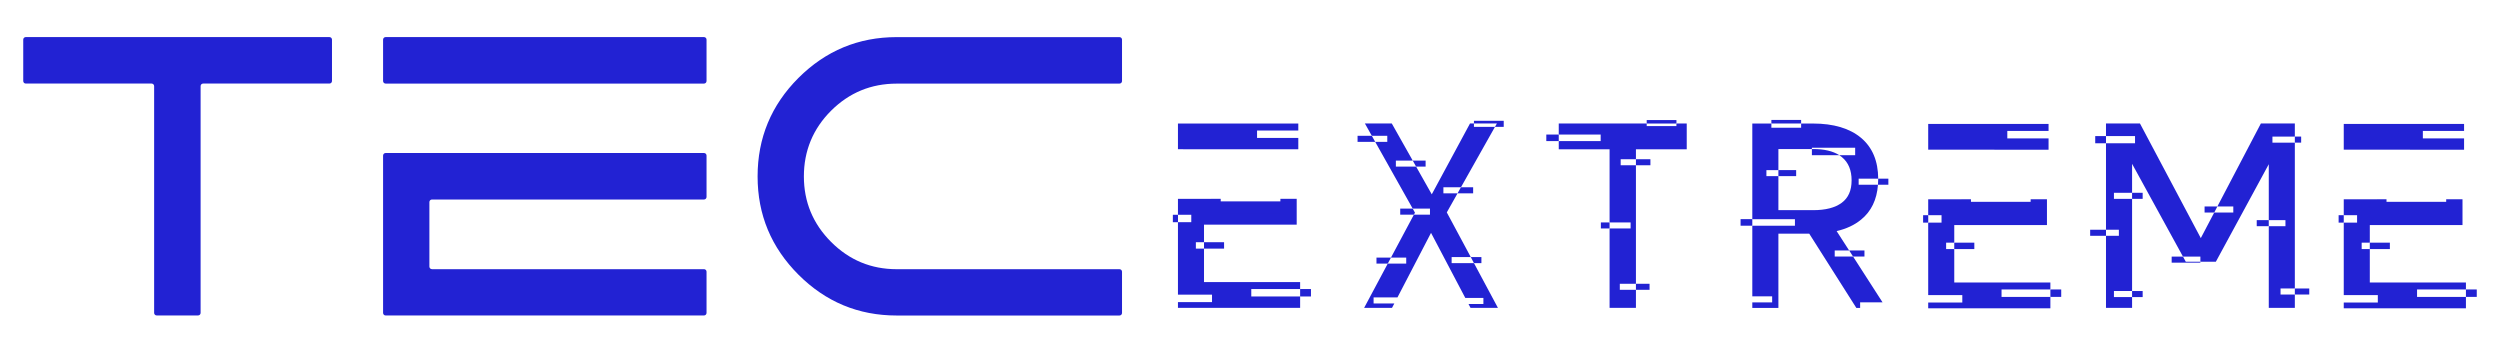
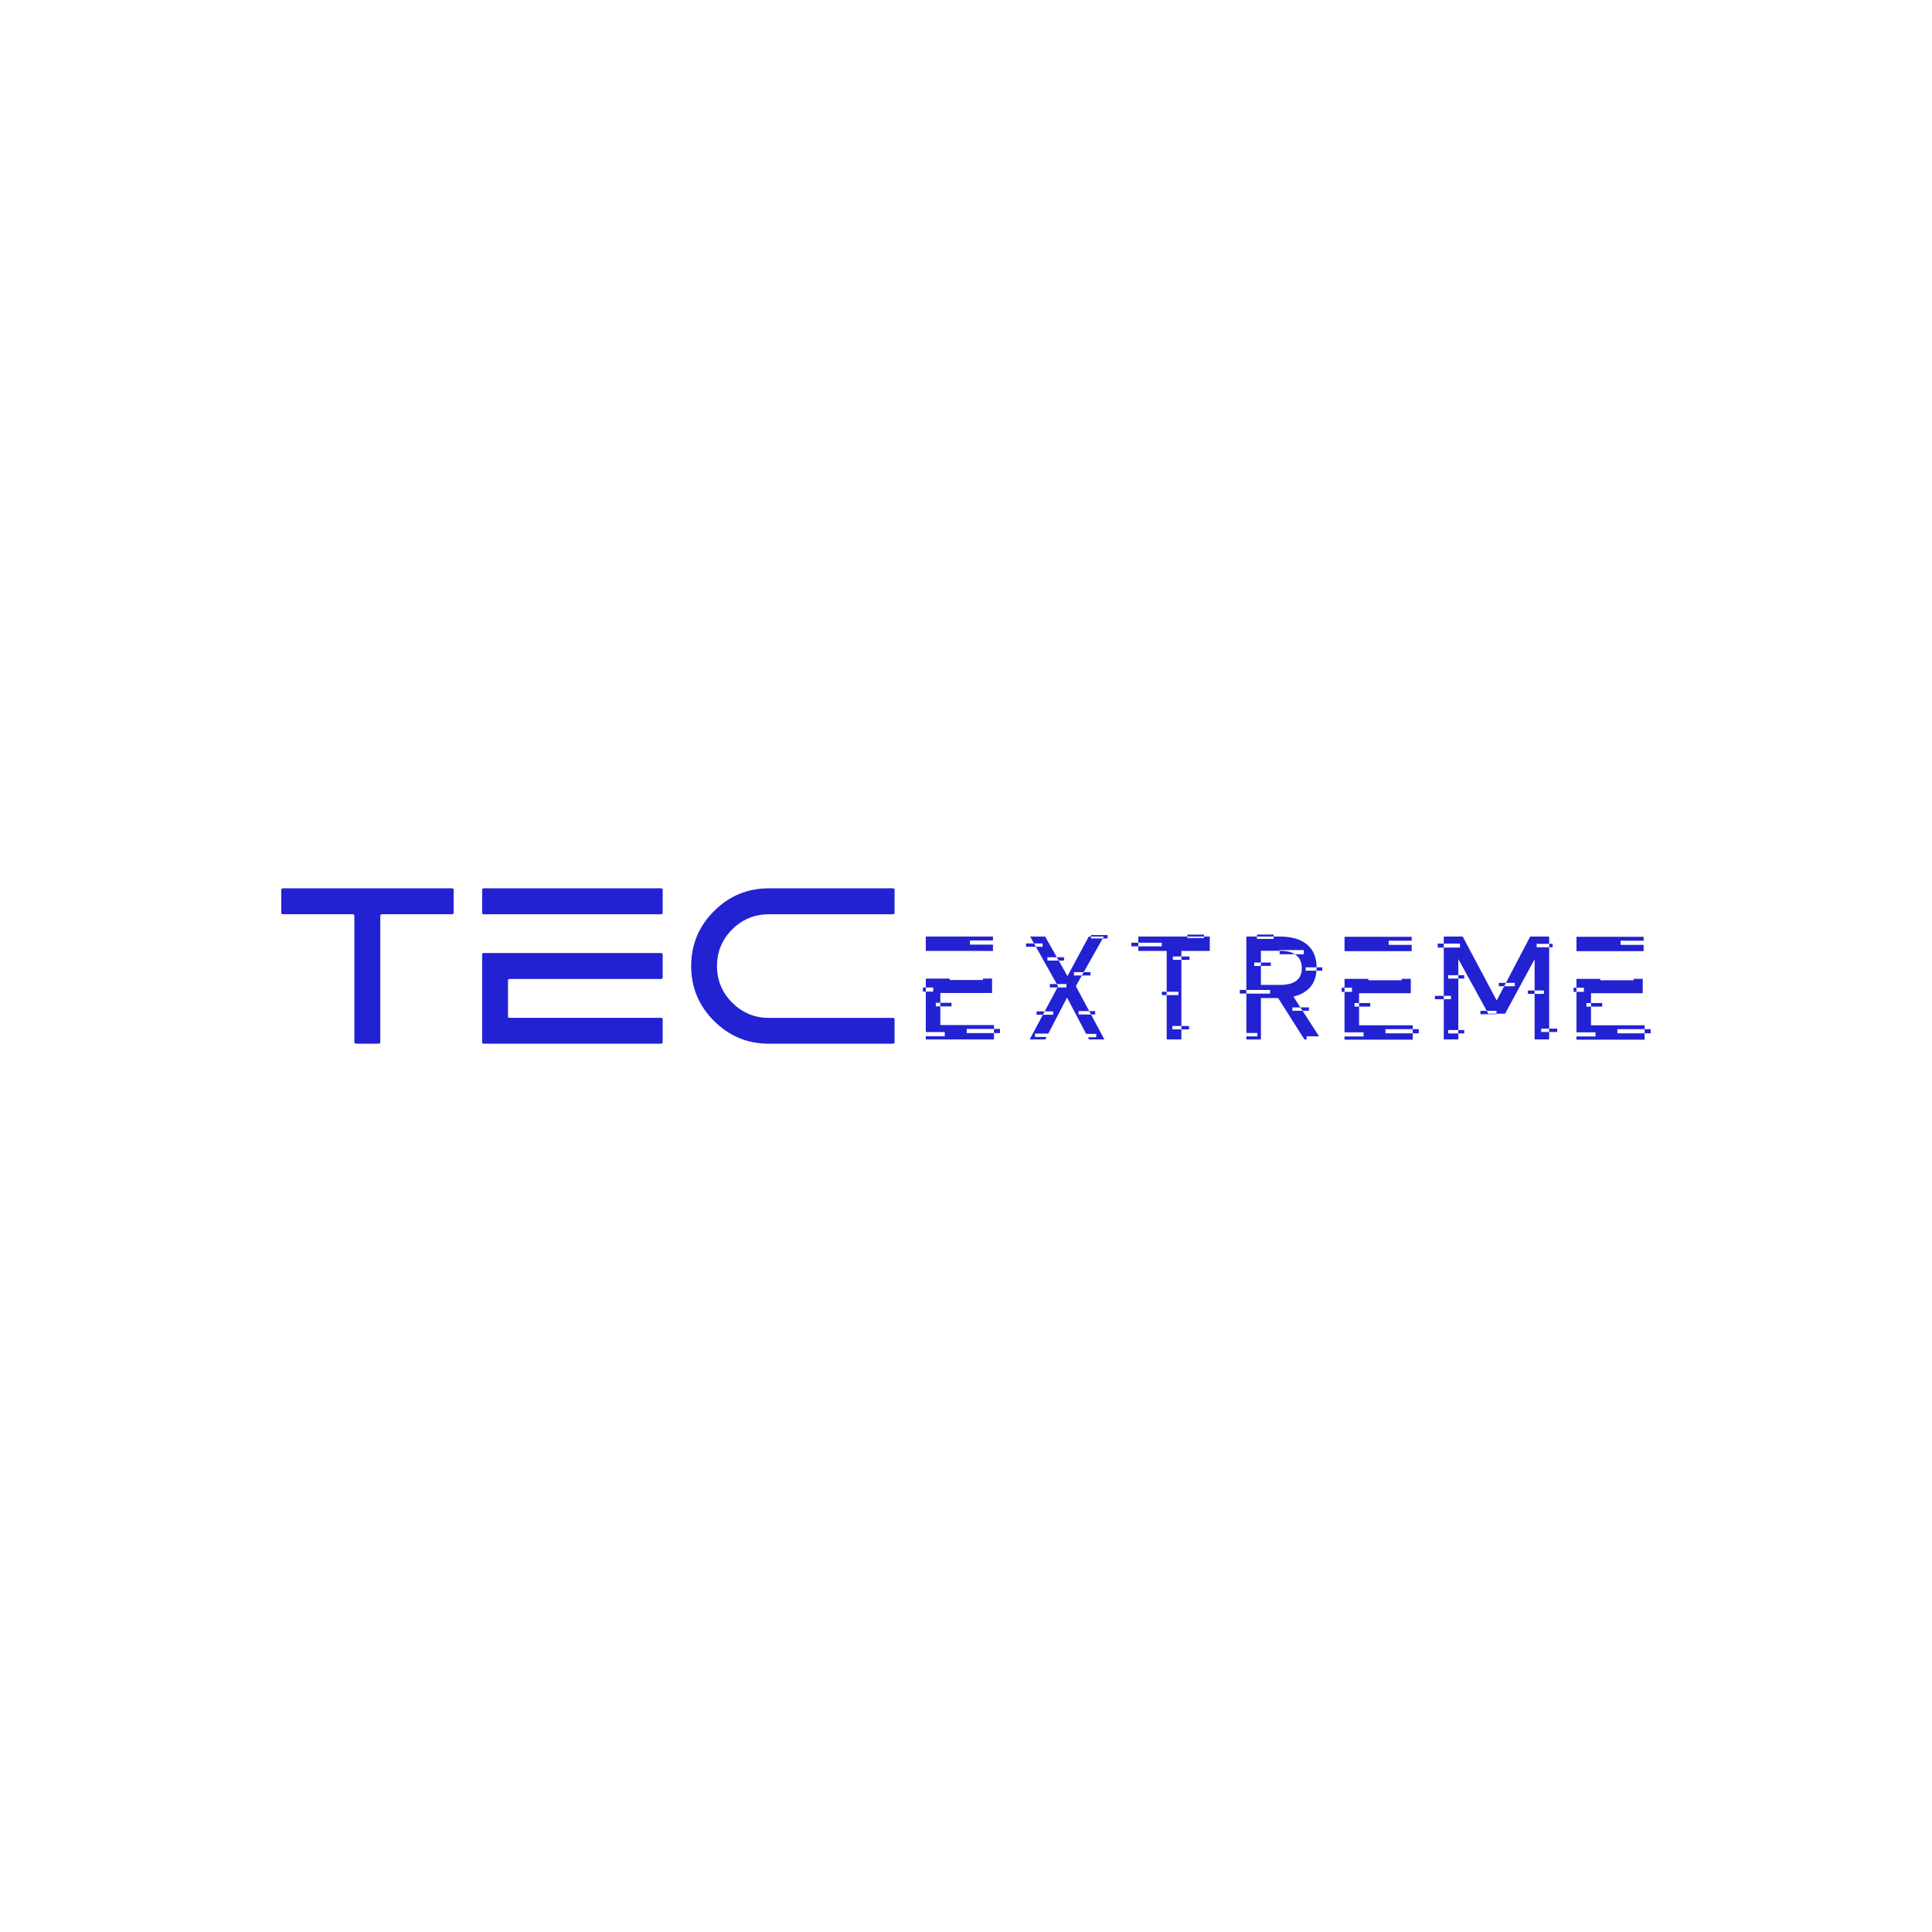
- <svg xmlns="http://www.w3.org/2000/svg" id="Camada_1" viewBox="150 485 780 105">
+ <svg xmlns="http://www.w3.org/2000/svg" id="Camada_1" viewBox="0 0 1080 1080">
  <defs>
    <style>
      .cls-1 {
        fill: #2222d3;
      }
    </style>
  </defs>
  <g>
    <path class="cls-1" d="M252.8,496.57h-94.76c-.44,0-.79.35-.79.79v12.92c0,.43.35.79.79.79h39.26c.43,0,.79.35.79.79v70.77c0,.43.35.79.79.79h12.92c.43,0,.79-.36.79-.79v-70.77c0-.44.35-.79.79-.79h39.41c.43,0,.79-.36.79-.79v-12.92c0-.44-.36-.79-.79-.79Z" />
    <path class="cls-1" d="M284.77,547.25h84.87c.44,0,.8-.36.8-.8v-12.92c0-.44-.36-.79-.8-.79h-99.32c-.44,0-.8.35-.8.79v49.1c0,.44.36.8.8.8h99.32c.44,0,.8-.36.8-.8v-12.86c0-.44-.36-.79-.8-.79h-84.87c-.44,0-.8-.36-.8-.8v-20.14c0-.44.36-.79.8-.79ZM369.64,496.57h-99.32c-.44,0-.8.35-.8.79v12.92c0,.44.36.8.8.8h99.32c.44,0,.8-.36.8-.8v-12.92c0-.44-.36-.79-.8-.79Z" />
    <path class="cls-1" d="M429.77,511.08h69.51c.44,0,.79-.36.79-.79v-12.92c0-.44-.35-.79-.79-.79h-69.51c-11.94,0-22.15,4.25-30.66,12.74-8.5,8.5-12.74,18.74-12.74,30.72s4.25,22.15,12.74,30.65c8.5,8.5,18.71,12.75,30.66,12.75h69.51c.44,0,.79-.36.79-.79v-12.87c0-.44-.35-.79-.79-.79h-69.51c-7.97,0-14.79-2.83-20.46-8.5-5.66-5.66-8.5-12.48-8.5-20.45s2.83-14.85,8.5-20.51c5.67-5.63,12.49-8.44,20.46-8.44Z" />
  </g>
  <g>
    <polygon class="cls-1" points="517.52 531.56 517.52 523.54 555.07 523.54 555.07 525.72 542.2 525.72 542.2 528.04 555.07 528.04 555.07 531.58 517.52 531.56" />
    <polygon class="cls-1" points="540.4 575.18 540.4 577.5 555.64 577.5 555.64 581.05 517.52 581.05 517.52 579.26 528.15 579.26 528.15 576.93 517.52 576.93 517.52 554.32 521.68 554.32 521.68 552.01 517.52 552.01 517.52 547.04 527.86 547.04 527.86 547.03 530.86 547.03 530.86 547.83 549.48 547.83 549.48 547.03 554.57 547.03 554.57 555.09 525.65 555.09 525.65 560.57 523.11 560.57 523.11 562.57 525.65 562.57 525.65 573.01 555.64 573.01 555.64 575.18 540.4 575.18" />
    <polygon class="cls-1" points="609.87 523.53 608.64 523.53 596.71 545.63 591.83 536.99 585.51 536.99 585.51 535.1 590.77 535.1 584.24 523.53 575.85 523.53 578.01 527.38 582.83 527.38 582.83 529.27 579.07 529.27 590.76 550.08 596.15 550.08 596.15 551.97 591.14 551.97 583.98 565.37 588.74 565.37 588.74 567.25 582.98 567.25 575.61 581.05 584.31 581.05 585.03 579.68 578.56 579.68 578.56 577.79 586.01 577.79 596.48 557.65 607.17 577.95 612.82 577.95 612.82 579.84 608.17 579.84 608.8 581.05 617.35 581.05 609.88 567.1 602.91 567.1 602.91 565.21 608.88 565.21 601.4 551.27 604.76 545.31 600.34 545.31 600.34 543.42 605.82 543.42 616.43 524.58 609.87 524.58 609.87 523.53" />
    <polygon class="cls-1" points="673.04 524.34 663.77 524.34 663.77 523.53 636.33 523.53 636.33 526.98 649.41 526.98 649.41 529.02 636.33 529.02 636.33 531.58 652.19 531.58 652.19 554.4 658.75 554.4 658.75 556.28 652.19 556.28 652.19 581.05 660.41 581.05 660.41 575.42 655.38 575.42 655.38 573.54 660.41 573.54 660.41 536.56 655.65 536.56 655.65 534.68 660.41 534.68 660.41 531.58 676.26 531.58 676.26 523.53 673.04 523.53 673.04 524.34" />
    <path class="cls-1" d="M728.15,565.03h-5.72v-1.88h4.5l-3.9-6.05c3.03-.7,5.57-1.89,7.62-3.57,3.18-2.58,4.93-6.22,5.28-10.9h-6.03v-1.88h6.1c-.03-5.52-1.81-9.76-5.34-12.73-3.56-2.98-8.58-4.48-15.04-4.48h-3.67v1.31h-9.28v-1.31h-5.95v29.84h13.3v2.05h-13.3v22.02h6.19v1.89h-6.19v1.73h8.14v-23.17h9.62l14.7,23.17h1.18v-1.75h6.99l-9.19-14.28ZM704.86,550.57v-10.61h-3.74v-1.88h3.74v-6.57h10.45v-.42h13.5v2.34h-4.95c.29.19.56.38.81.59,2.03,1.66,3.03,4.09,3.03,7.26s-1.02,5.46-3.08,6.99c-2.06,1.53-5.02,2.3-8.91,2.3h-10.85Z" />
    <polygon class="cls-1" points="861.53 575.01 865.99 575.01 865.99 529.51 859 529.51 859 527.61 865.99 527.61 865.99 523.53 855.39 523.53 841.82 549.42 846.79 549.42 846.79 551.31 840.84 551.31 836.65 559.29 817.67 523.53 807.07 523.53 807.07 527.46 816.13 527.46 816.13 529.7 807.07 529.7 807.07 556.68 811.09 556.68 811.09 558.58 807.07 558.58 807.07 581.05 815.21 581.05 815.21 577.69 809.55 577.69 809.55 575.8 815.21 575.8 815.21 547.04 809.55 547.04 809.55 545.15 815.21 545.15 815.21 536.11 831.09 565.06 836.52 565.06 836.52 566.67 841.34 566.67 857.86 536.23 857.86 553.68 863.06 553.68 863.06 555.57 857.86 555.57 857.86 581.05 865.99 581.05 865.99 576.9 861.53 576.9 861.53 575.01" />
    <rect class="cls-1" x="515.93" y="552.01" width="1.6" height="2.32" />
    <polygon class="cls-1" points="573.56 527.38 573.56 529.27 579.07 529.27 578.01 527.38 573.56 527.38" />
    <polygon class="cls-1" points="590.76 550.08 586.87 550.08 586.87 551.97 591.14 551.97 591.47 551.36 590.76 550.08" />
    <rect class="cls-1" x="660.41" y="573.54" width="4.25" height="1.88" />
    <rect class="cls-1" x="702.67" y="522.42" width="9.28" height="1.11" />
    <rect class="cls-1" x="632.45" y="526.98" width="3.88" height="2.04" />
    <rect class="cls-1" x="693.06" y="553.37" width="3.66" height="2.05" />
    <polygon class="cls-1" points="612.2 567.1 612.2 565.21 608.88 565.21 609.88 567.1 612.2 567.1" />
    <polygon class="cls-1" points="579.46 565.37 579.46 567.25 582.98 567.25 583.98 565.37 579.46 565.37" />
    <polygon class="cls-1" points="594.79 536.99 594.79 535.1 590.77 535.1 591.83 536.99 594.79 536.99" />
    <polygon class="cls-1" points="609.62 545.31 609.62 543.42 605.82 543.42 604.76 545.31 609.62 545.31" />
    <rect class="cls-1" x="649.47" y="554.4" width="2.72" height="1.88" />
    <path class="cls-1" d="M736,540.87c0,.6-.02,1.19-.07,1.76h3.24v-1.88h-3.18v.13Z" />
    <path class="cls-1" d="M715.31,531.5v1.92h8.55c-1.98-1.28-4.7-1.92-8.15-1.92h-.4Z" />
    <rect class="cls-1" x="704.86" y="538.07" width="5.54" height="1.88" />
    <polygon class="cls-1" points="731.71 565.03 731.71 563.14 726.94 563.14 728.15 565.03 731.71 565.03" />
    <rect class="cls-1" x="660.41" y="534.68" width="4.52" height="1.88" />
    <polygon class="cls-1" points="609.87 523.53 617.03 523.53 616.43 524.58 619.16 524.58 619.16 522.7 609.87 522.7 609.87 523.53" />
    <rect class="cls-1" x="663.77" y="522.46" width="9.28" height="1.08" />
    <rect class="cls-1" x="531.02" y="551.63" width="18.62" height="1.52" />
    <rect class="cls-1" x="555.64" y="575.18" width="3.38" height="2.32" />
    <rect class="cls-1" x="525.65" y="560.57" width="6.26" height="2" />
    <rect class="cls-1" x="815.21" y="575.8" width="3.3" height="1.89" />
    <rect class="cls-1" x="802.13" y="556.68" width="4.94" height="1.89" />
    <rect class="cls-1" x="815.21" y="545.15" width="3.3" height="1.89" />
    <rect class="cls-1" x="865.99" y="527.61" width="1.97" height="1.89" />
    <polygon class="cls-1" points="831.09 565.06 827.56 565.06 827.56 566.95 836.52 566.95 836.52 566.67 831.97 566.67 831.09 565.06" />
    <rect class="cls-1" x="865.99" y="575.01" width="4.5" height="1.88" />
    <polygon class="cls-1" points="837.83 549.42 837.83 551.31 840.84 551.31 841.82 549.42 837.83 549.42" />
    <rect class="cls-1" x="854.1" y="553.68" width="3.75" height="1.89" />
    <rect class="cls-1" x="803.71" y="527.46" width="3.36" height="2.24" />
    <g>
      <polygon class="cls-1" points="751.6 531.69 751.6 523.67 789.15 523.67 789.15 525.86 776.28 525.86 776.28 528.18 789.15 528.18 789.15 531.72 751.6 531.69" />
      <polygon class="cls-1" points="774.48 575.31 774.48 577.64 789.72 577.64 789.72 581.19 751.6 581.19 751.6 579.39 762.24 579.39 762.24 577.07 751.6 577.07 751.6 554.46 755.76 554.46 755.76 552.14 751.6 552.14 751.6 547.18 761.94 547.18 761.94 547.17 764.94 547.17 764.94 547.97 783.56 547.97 783.56 547.17 788.65 547.17 788.65 555.22 759.73 555.22 759.73 560.71 757.19 560.71 757.19 562.71 759.73 562.71 759.73 573.14 789.72 573.14 789.72 575.31 774.48 575.31" />
      <rect class="cls-1" x="750.01" y="552.14" width="1.6" height="2.32" />
      <rect class="cls-1" x="765.1" y="551.77" width="18.62" height="1.52" />
      <rect class="cls-1" x="789.72" y="575.31" width="3.38" height="2.32" />
      <rect class="cls-1" x="759.73" y="560.71" width="6.26" height="2" />
    </g>
    <g>
      <polygon class="cls-1" points="881.25 531.69 881.25 523.67 918.79 523.67 918.79 525.86 905.93 525.86 905.93 528.18 918.79 528.18 918.79 531.72 881.25 531.69" />
      <polygon class="cls-1" points="904.12 575.31 904.12 577.64 919.37 577.64 919.37 581.19 881.25 581.19 881.25 579.39 891.88 579.39 891.88 577.07 881.25 577.07 881.25 554.46 885.41 554.46 885.41 552.14 881.25 552.14 881.25 547.18 891.59 547.18 891.59 547.17 894.59 547.17 894.59 547.97 913.21 547.97 913.21 547.17 918.3 547.17 918.3 555.22 889.38 555.22 889.38 560.71 886.84 560.71 886.84 562.71 889.38 562.71 889.38 573.14 919.37 573.14 919.37 575.31 904.12 575.31" />
      <rect class="cls-1" x="879.65" y="552.14" width="1.6" height="2.32" />
      <rect class="cls-1" x="894.75" y="551.77" width="18.62" height="1.52" />
      <rect class="cls-1" x="919.37" y="575.31" width="3.38" height="2.32" />
      <rect class="cls-1" x="889.38" y="560.71" width="6.26" height="2" />
    </g>
  </g>
</svg>
